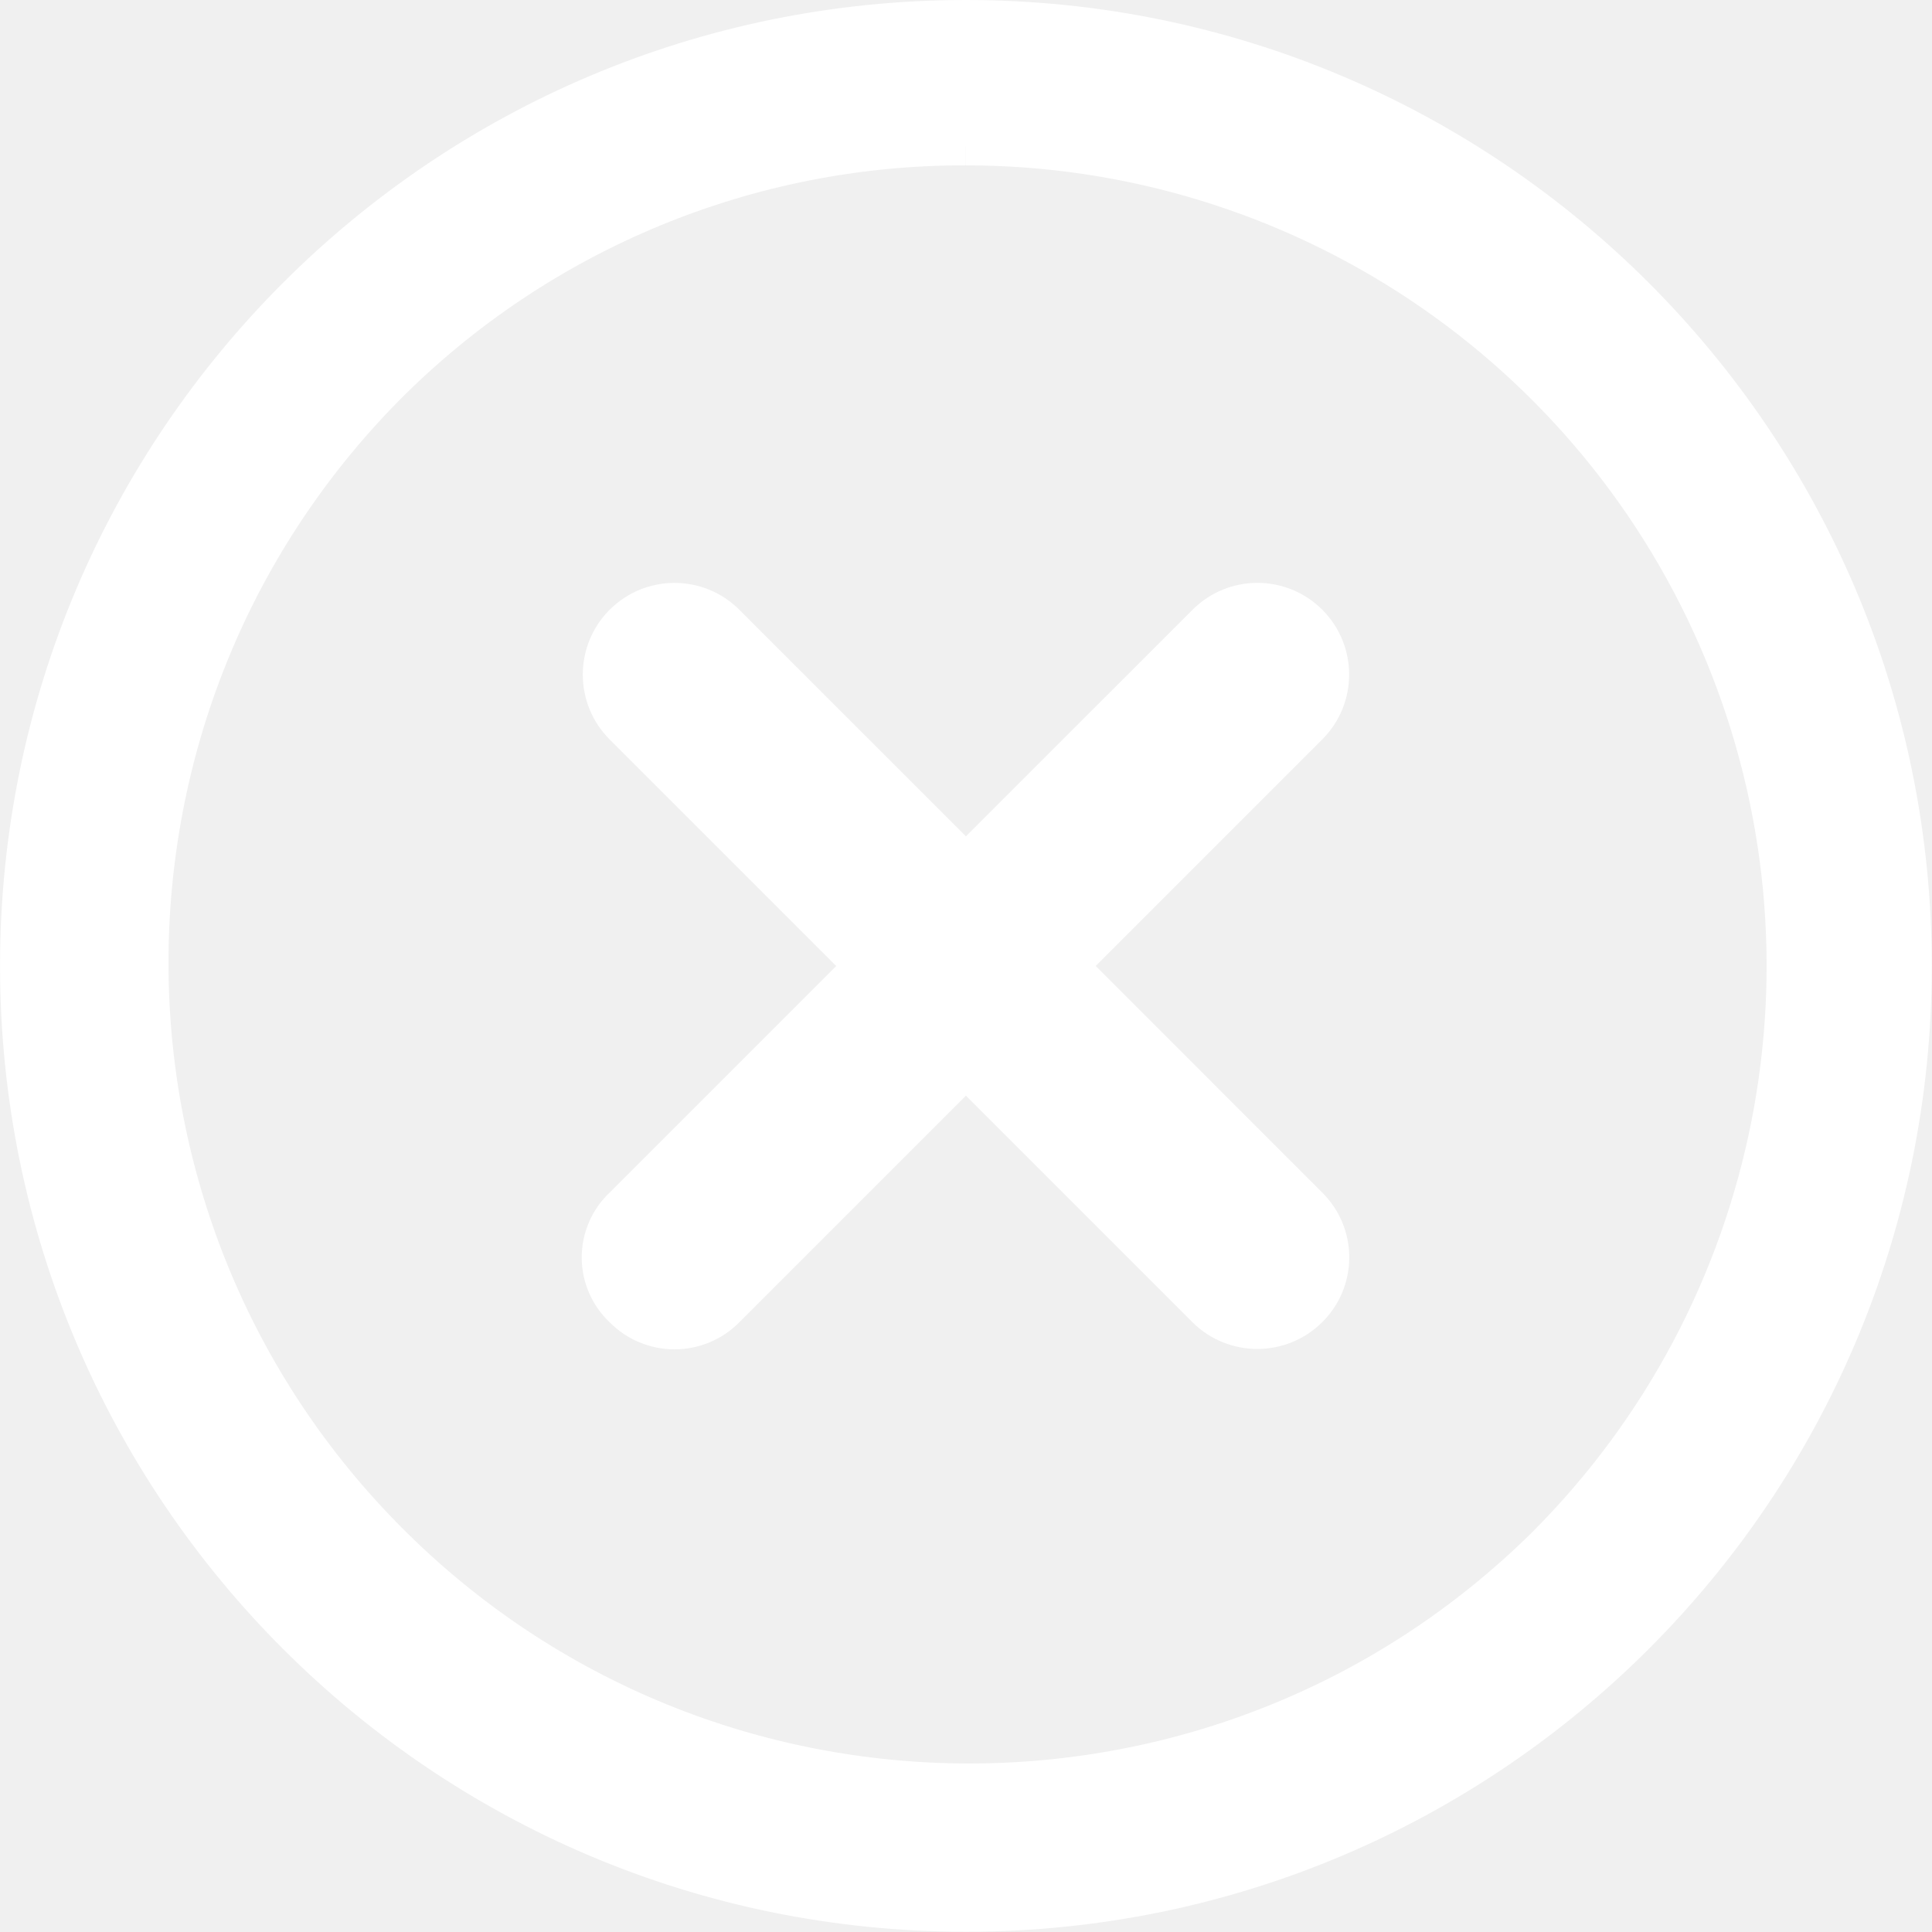
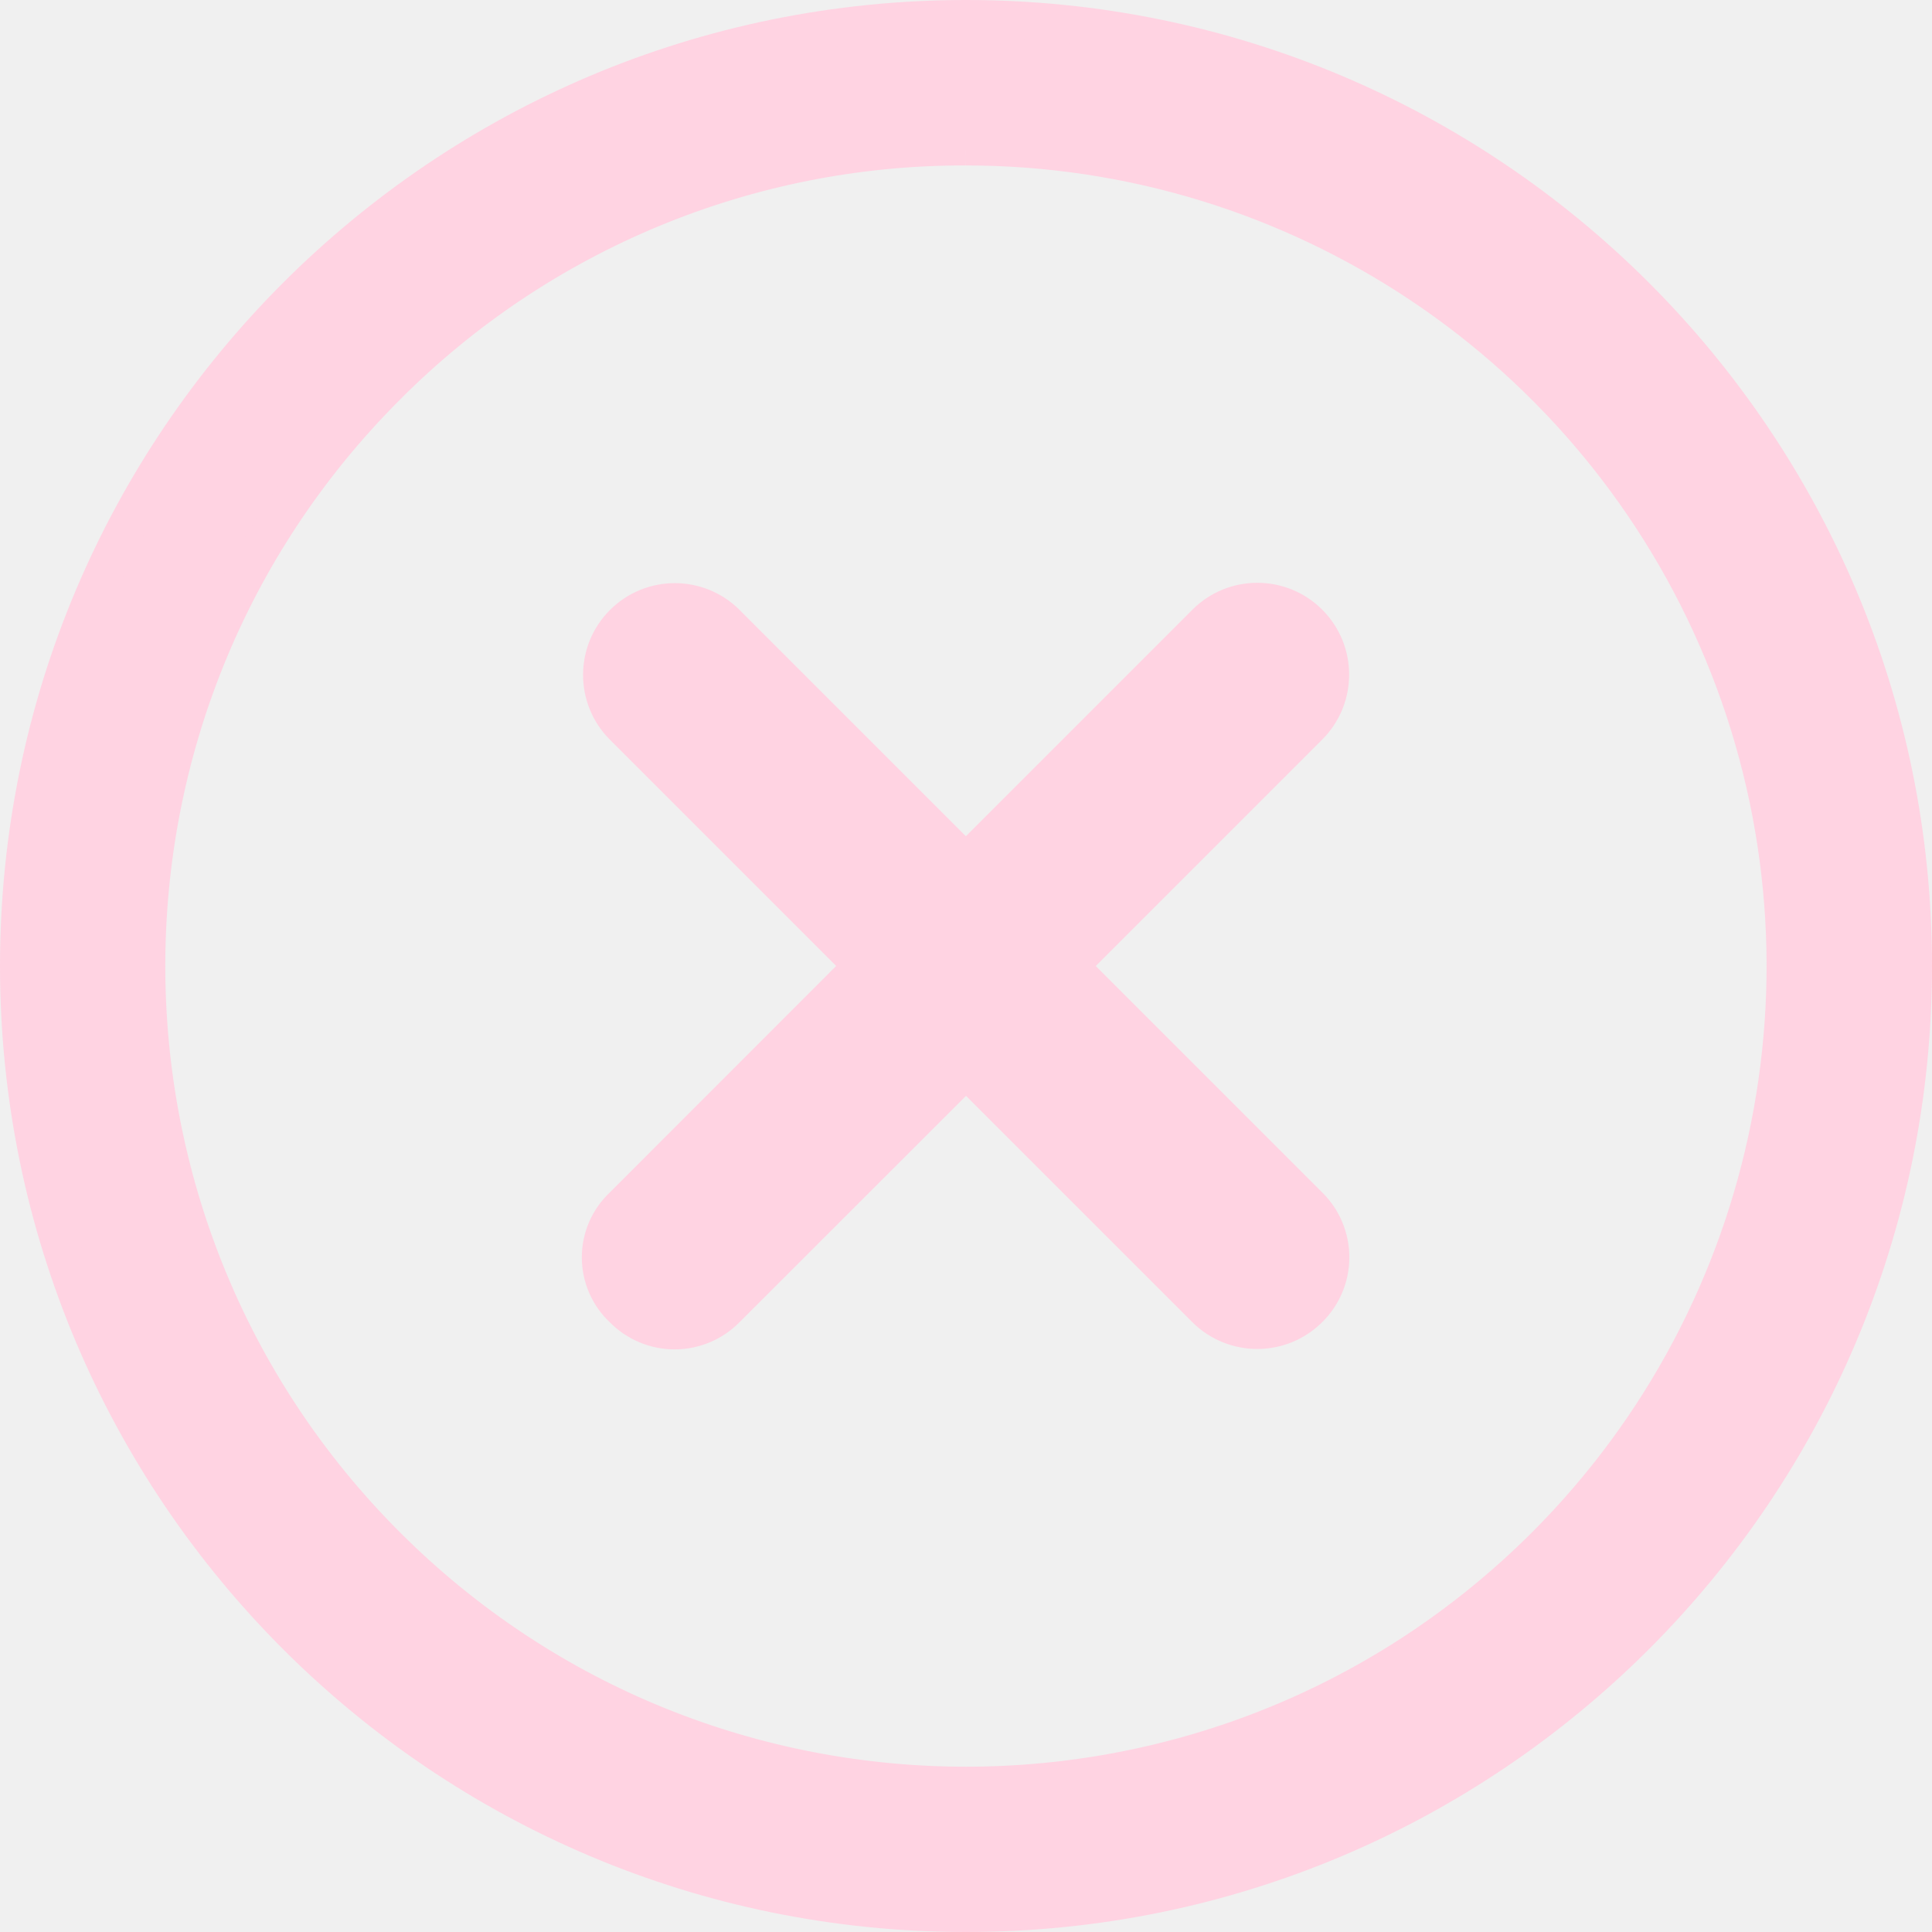
- <svg xmlns="http://www.w3.org/2000/svg" width="51.007" height="51.007" viewBox="0 0 51.007 51.007">
+ <svg xmlns="http://www.w3.org/2000/svg" width="50.9" height="50.9" viewBox="0 0 50.9 50.9">
  <g id="cross" transform="translate(-2.875 -2.875)">
-     <path id="Path_1" data-name="Path 1" d="M31.055,28.342,24.72,22.006l6.335-6.335a1.921,1.921,0,1,0-2.717-2.717L22,19.29l-6.335-6.335a1.921,1.921,0,0,0-2.717,2.717l6.335,6.335-6.335,6.335a1.857,1.857,0,0,0,0,2.717,1.908,1.908,0,0,0,2.717,0L22,24.723l6.335,6.335a1.93,1.93,0,0,0,2.717,0A1.908,1.908,0,0,0,31.055,28.342Z" transform="translate(6.376 6.372)" fill="#fff" stroke="#fff" stroke-width="1" />
-     <path id="Path_2" data-name="Path 2" d="M28.379,6.741a21.641,21.641,0,0,1,15.3,36.941A21.641,21.641,0,0,1,13.076,13.076a21.5,21.5,0,0,1,15.3-6.335m0-3.366a25,25,0,1,0,25,25,25,25,0,0,0-25-25Z" transform="translate(0 0)" fill="#fff" stroke="#fff" stroke-width="1" />
+     <path id="Path_1" data-name="Path 1" d="M31.015,28.307l-6.321-6.321,6.321-6.321A1.917,1.917,0,1,0,28.3,12.953l-6.321,6.321-6.321-6.321a1.917,1.917,0,0,0-2.711,2.711l6.321,6.321L12.95,28.307a1.853,1.853,0,0,0,0,2.711,1.9,1.9,0,0,0,2.711,0L21.982,24.7,28.3,31.018a1.926,1.926,0,0,0,2.711,0A1.9,1.9,0,0,0,31.015,28.307Z" transform="translate(6.343 6.339)" fill="#ffd3e2" stroke="#ffd3e2" stroke-width="1" />
+     <path id="Path_2" data-name="Path 2" d="M28.325,6.734a21.595,21.595,0,0,1,15.27,36.861,21.595,21.595,0,0,1-30.54-30.54,21.448,21.448,0,0,1,15.27-6.321m0-3.359a24.95,24.95,0,1,0,24.95,24.95,24.946,24.946,0,0,0-24.95-24.95Z" fill="#ffd3e2" stroke="#ffd3e2" stroke-width="1" />
  </g>
</svg>
